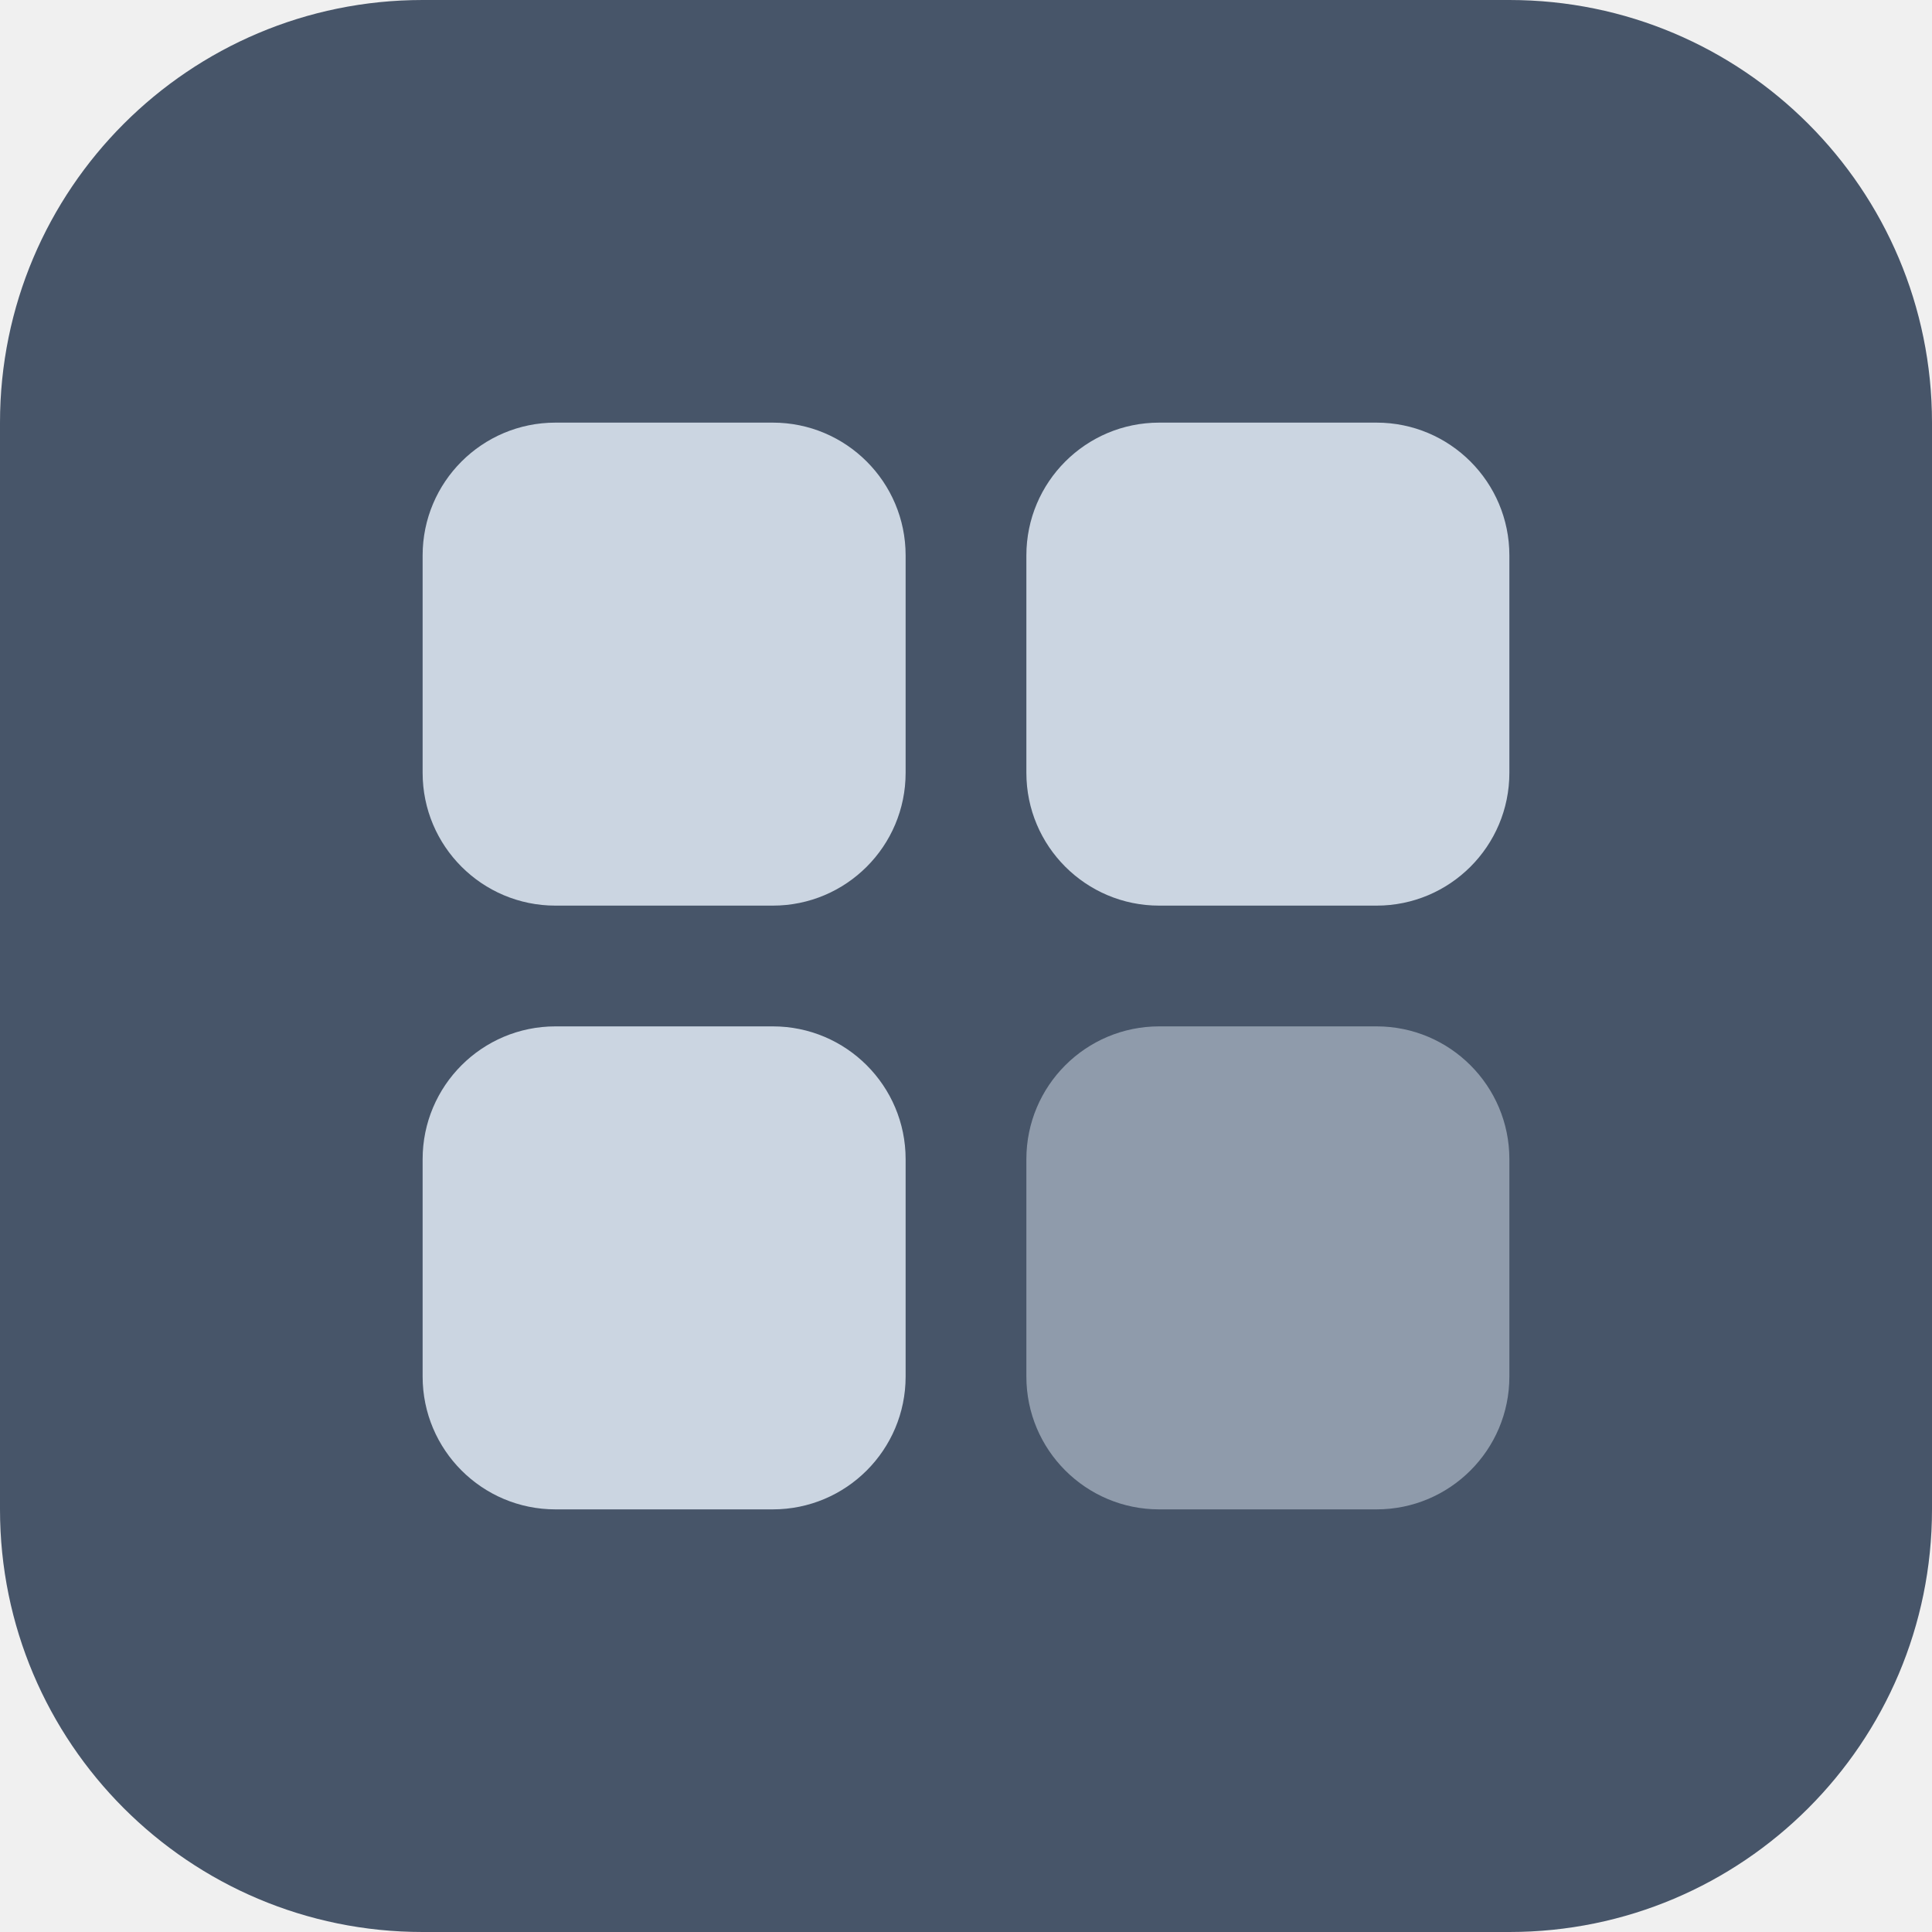
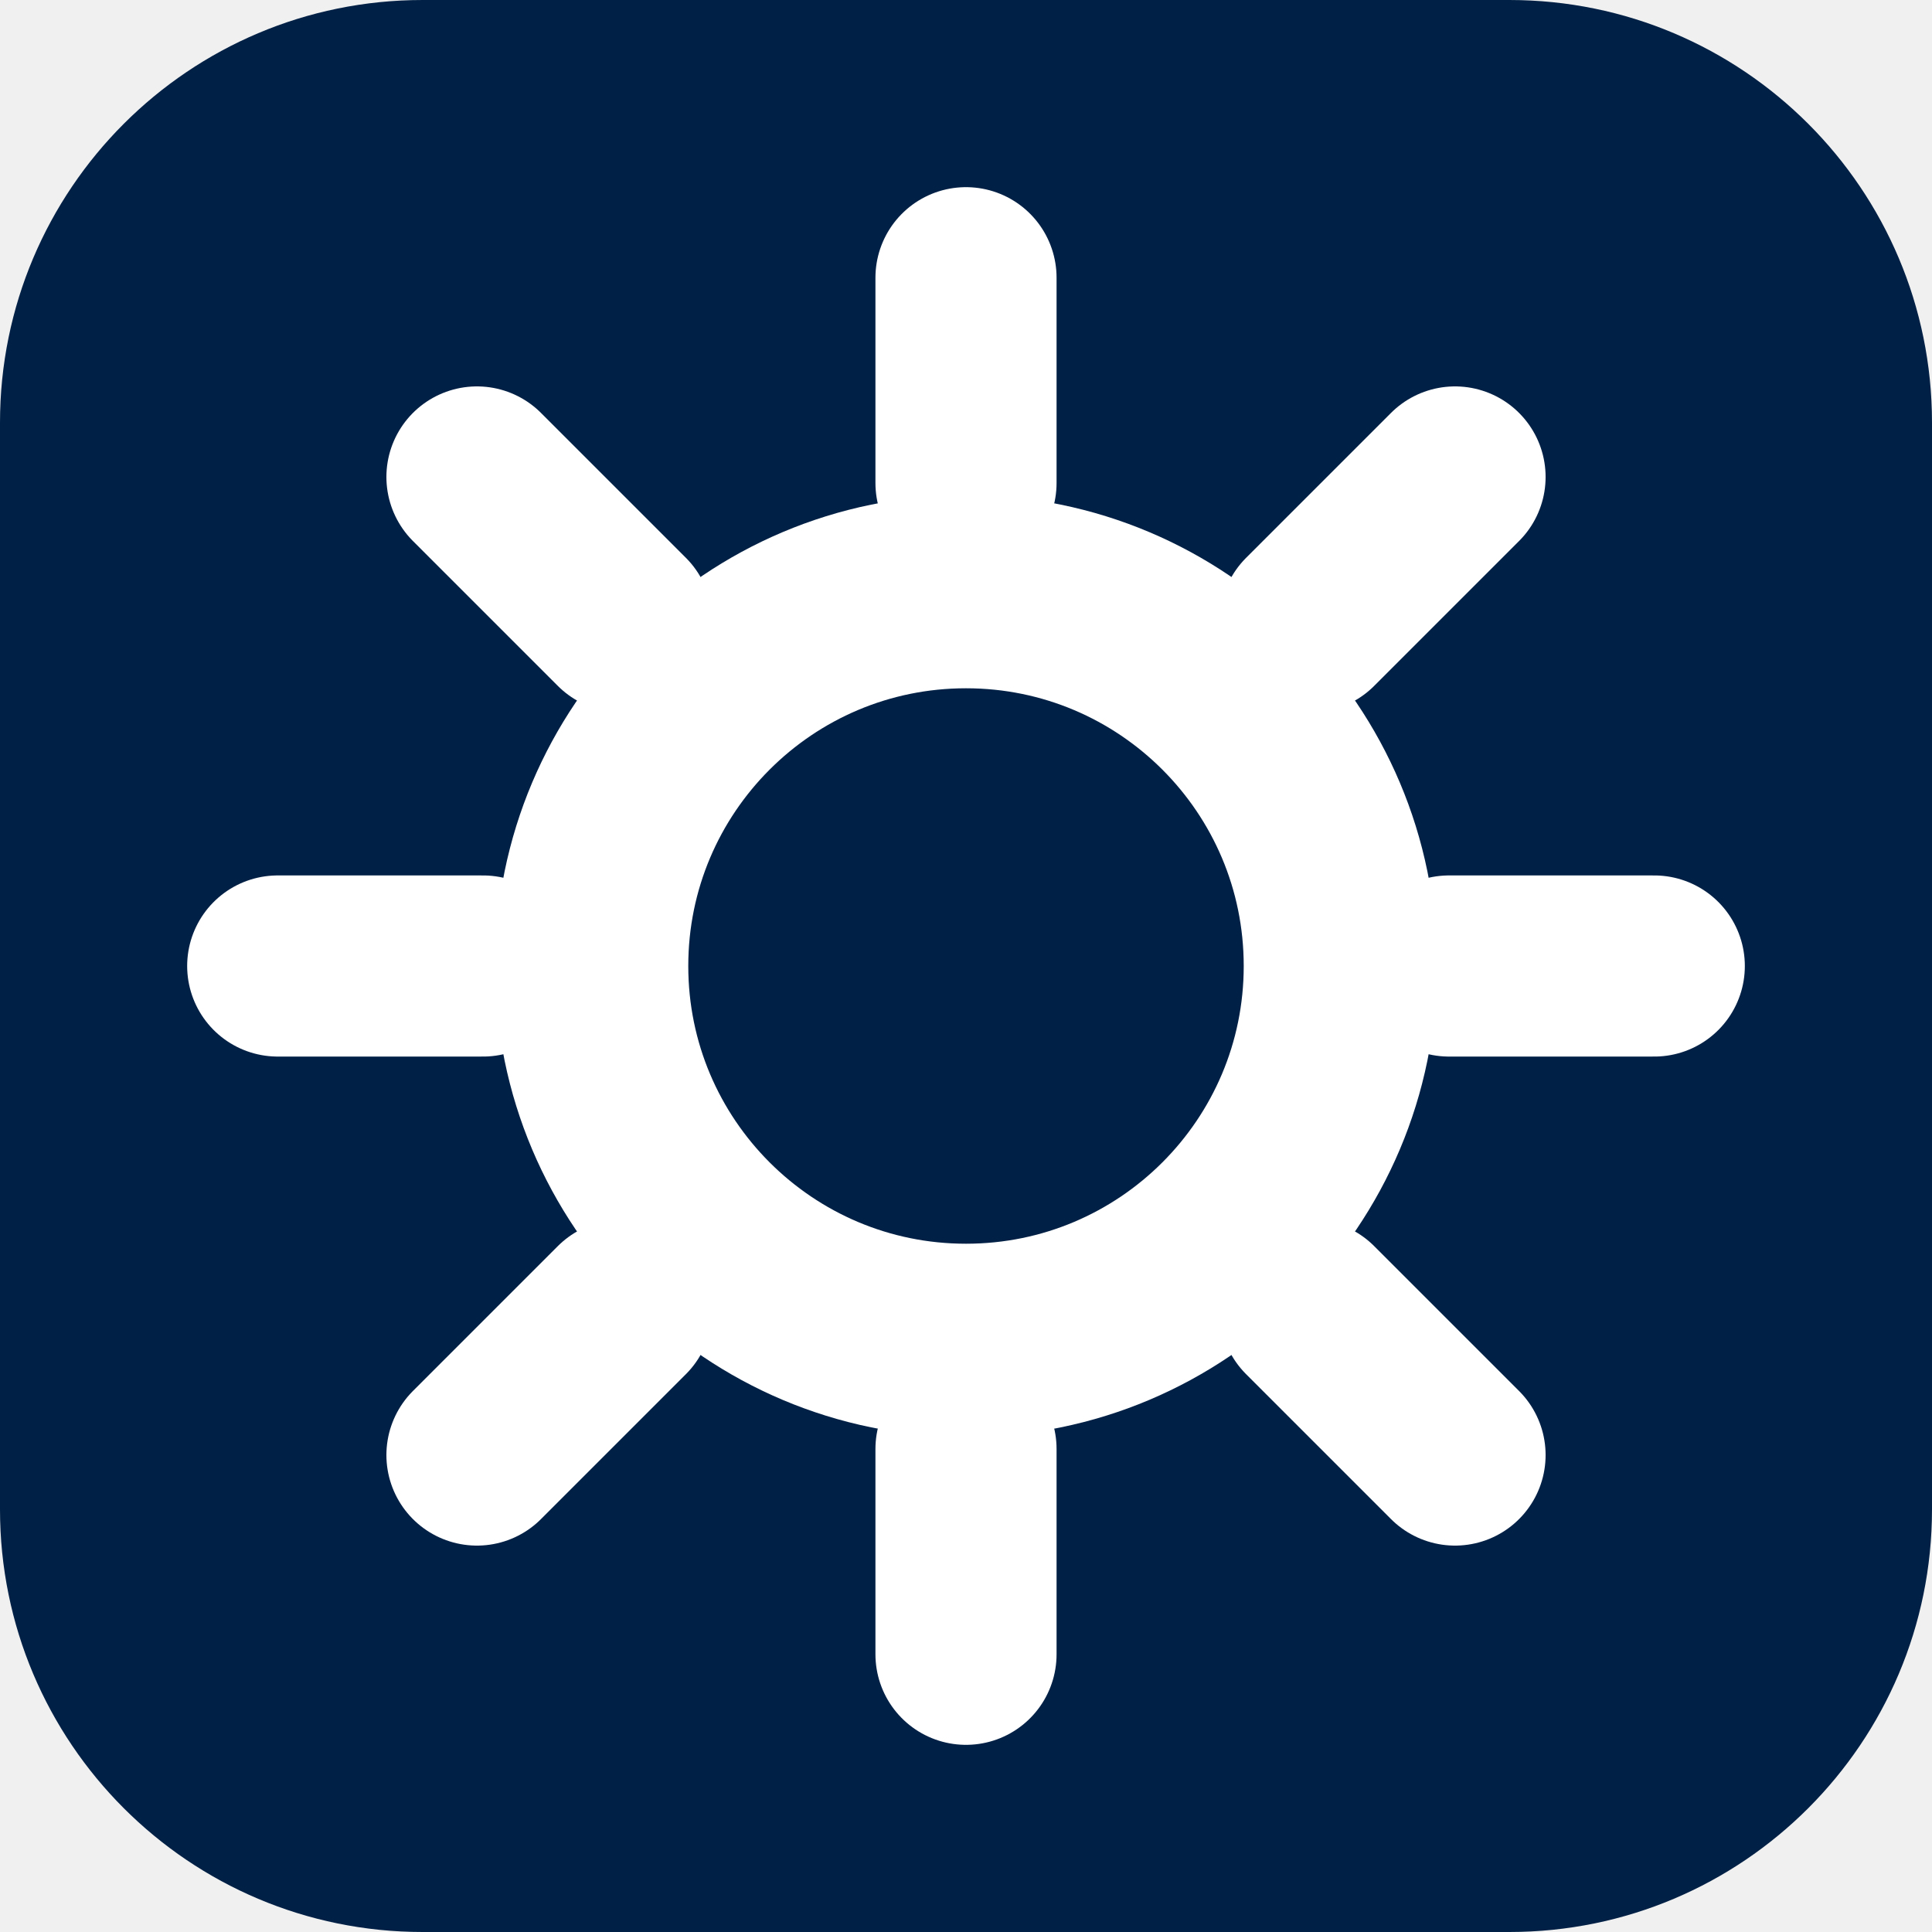
<svg xmlns="http://www.w3.org/2000/svg" viewBox="0 0 32 32" width="32" height="32" role="img">
-   <rect width="32" height="32" rx="7" fill="#475569" />
-   <rect x="7" y="7" width="8" height="8" rx="2.2" fill="#CBD5E1" />
-   <rect x="17" y="7" width="8" height="8" rx="2.2" fill="#CBD5E1" />
-   <rect x="7" y="17" width="8" height="8" rx="2.2" fill="#CBD5E1" />
-   <rect x="17" y="17" width="8" height="8" rx="2.2" fill="#CBD5E1" opacity=".55" />
+   <rect width="32" height="32" rx="7" fill="#002045" />
+   <circle cx="16" cy="16" r="6.2" stroke="#FFFFFF" stroke-width="3.2" fill="none" />
+   <path d="M16 4.6v3.4M16 24v3.4M4.6 16H8M24 16h3.4M7.9 7.9l2.4 2.4M21.7 21.7l2.4 2.4M7.9 24.1l2.4-2.4M21.7 10.3l2.4-2.4" stroke="#FFFFFF" stroke-width="3" stroke-linecap="round" />
</svg>
